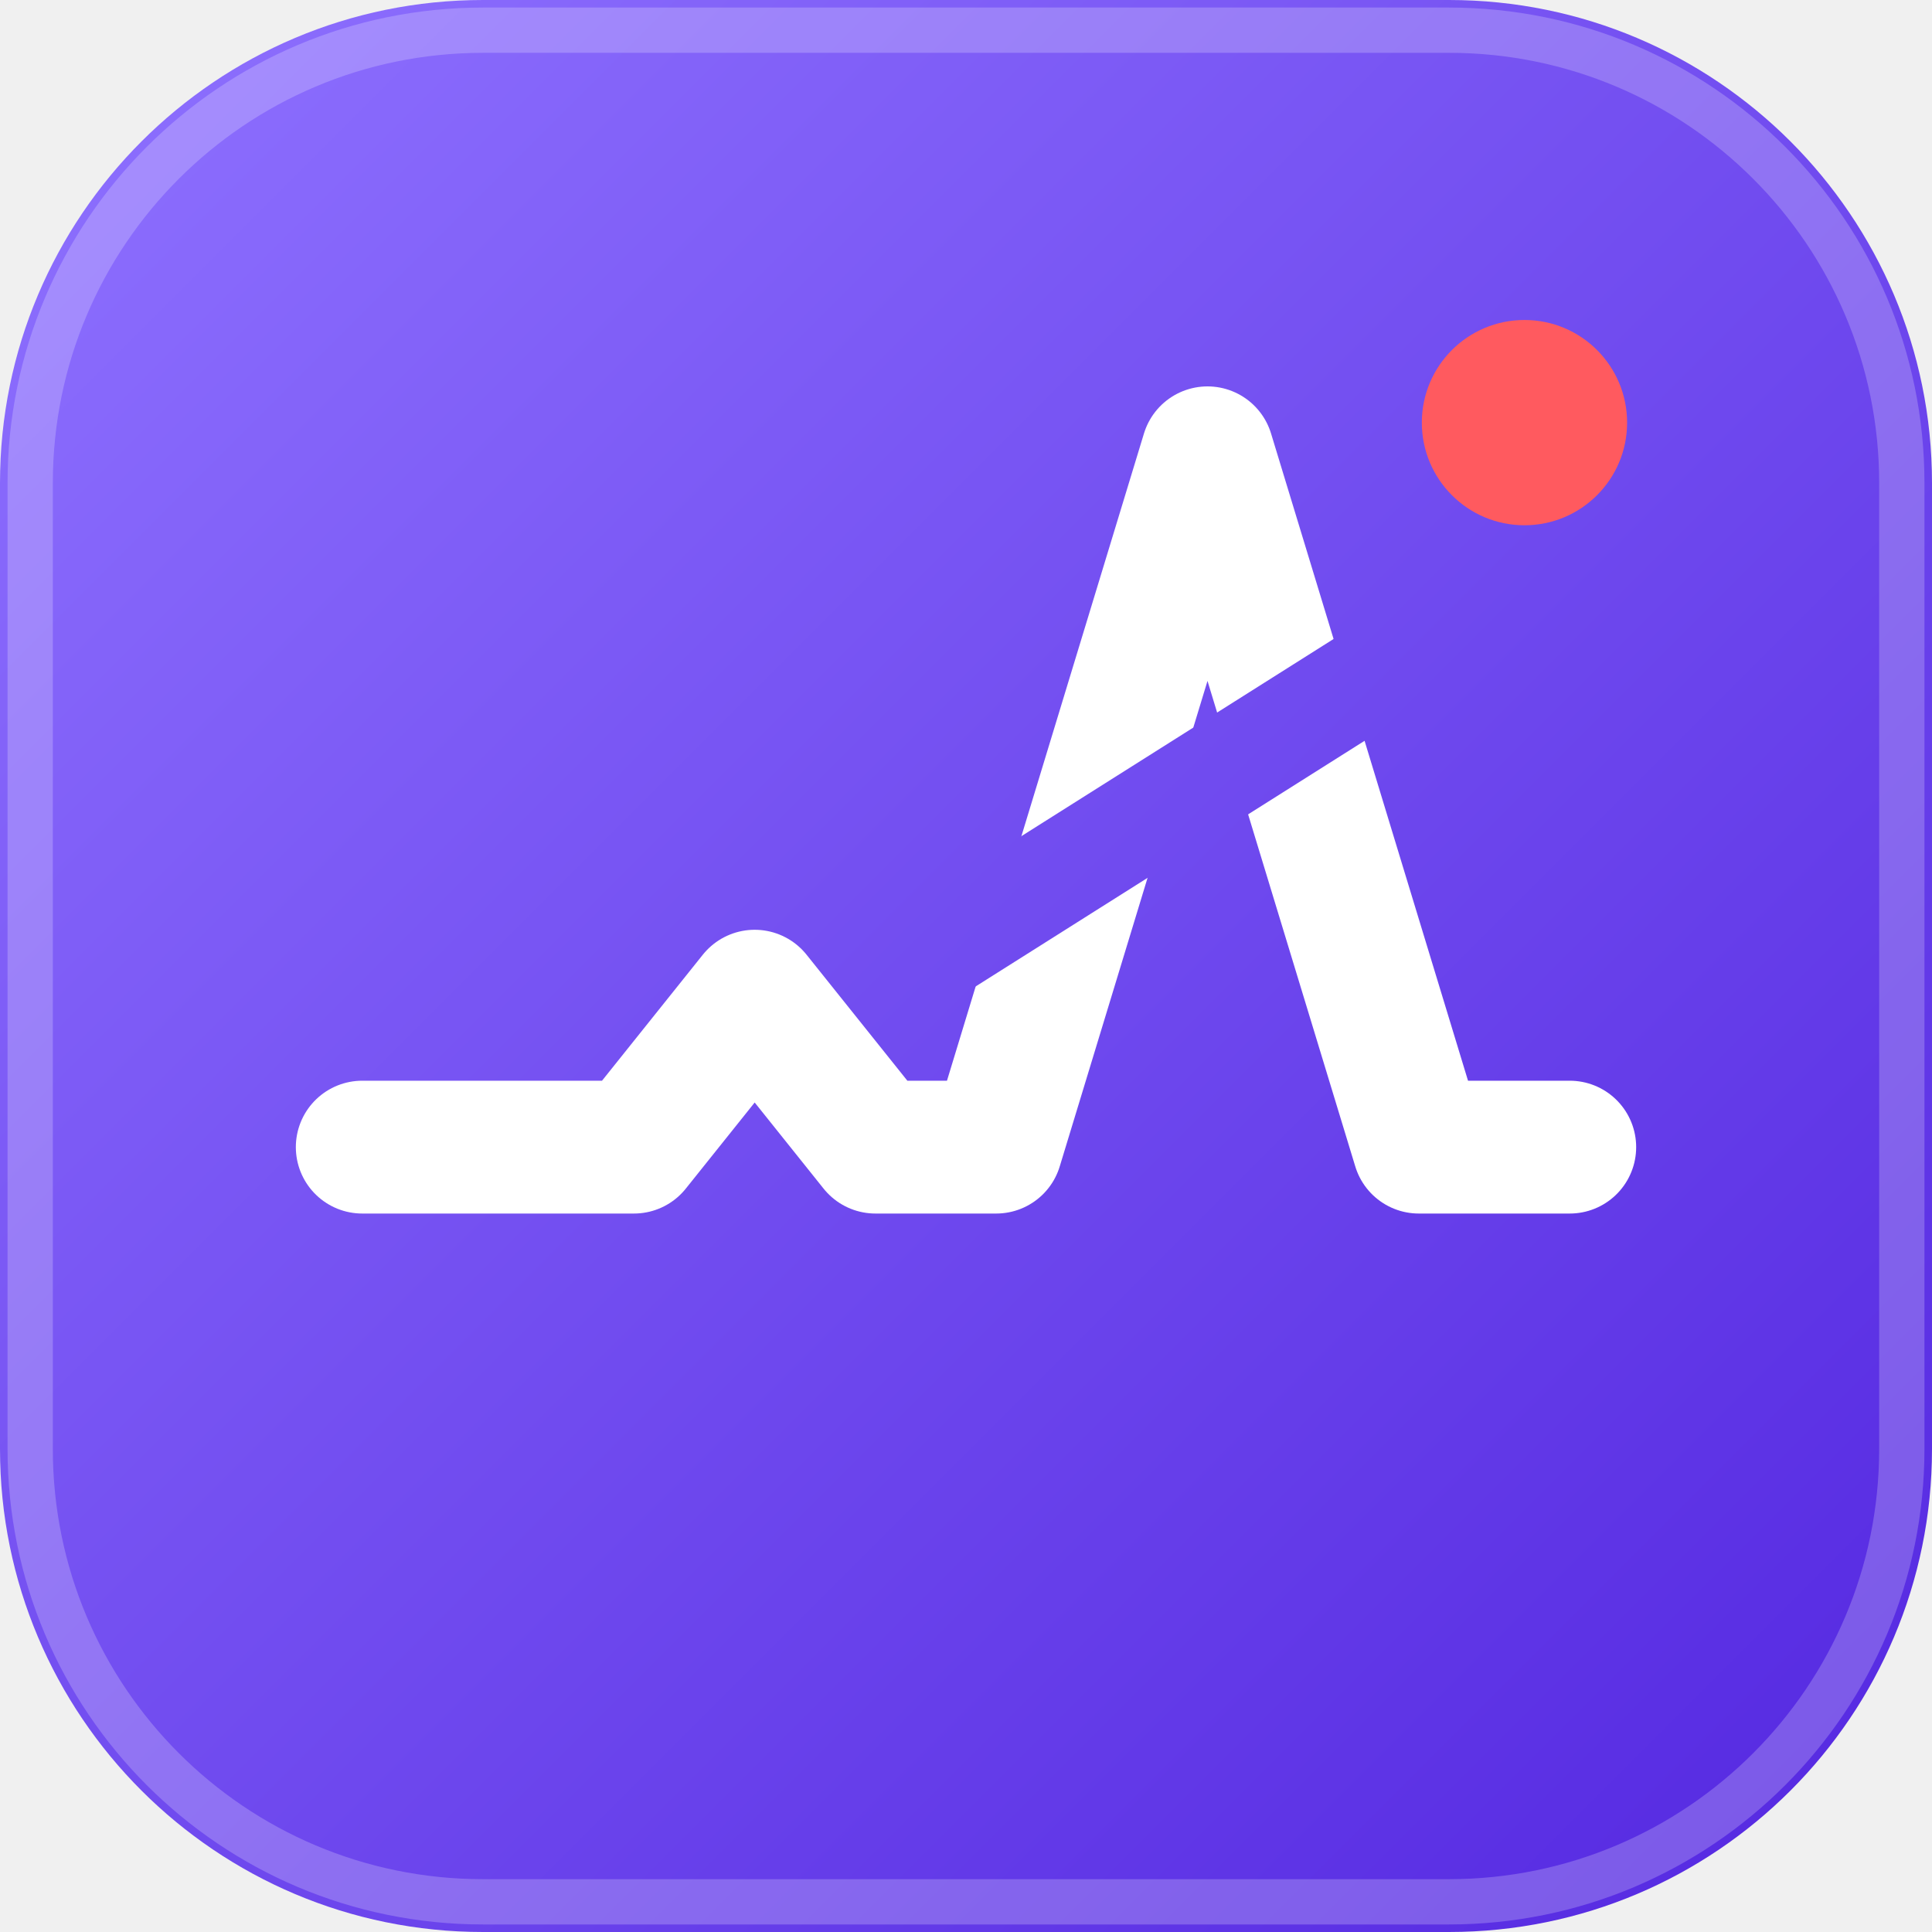
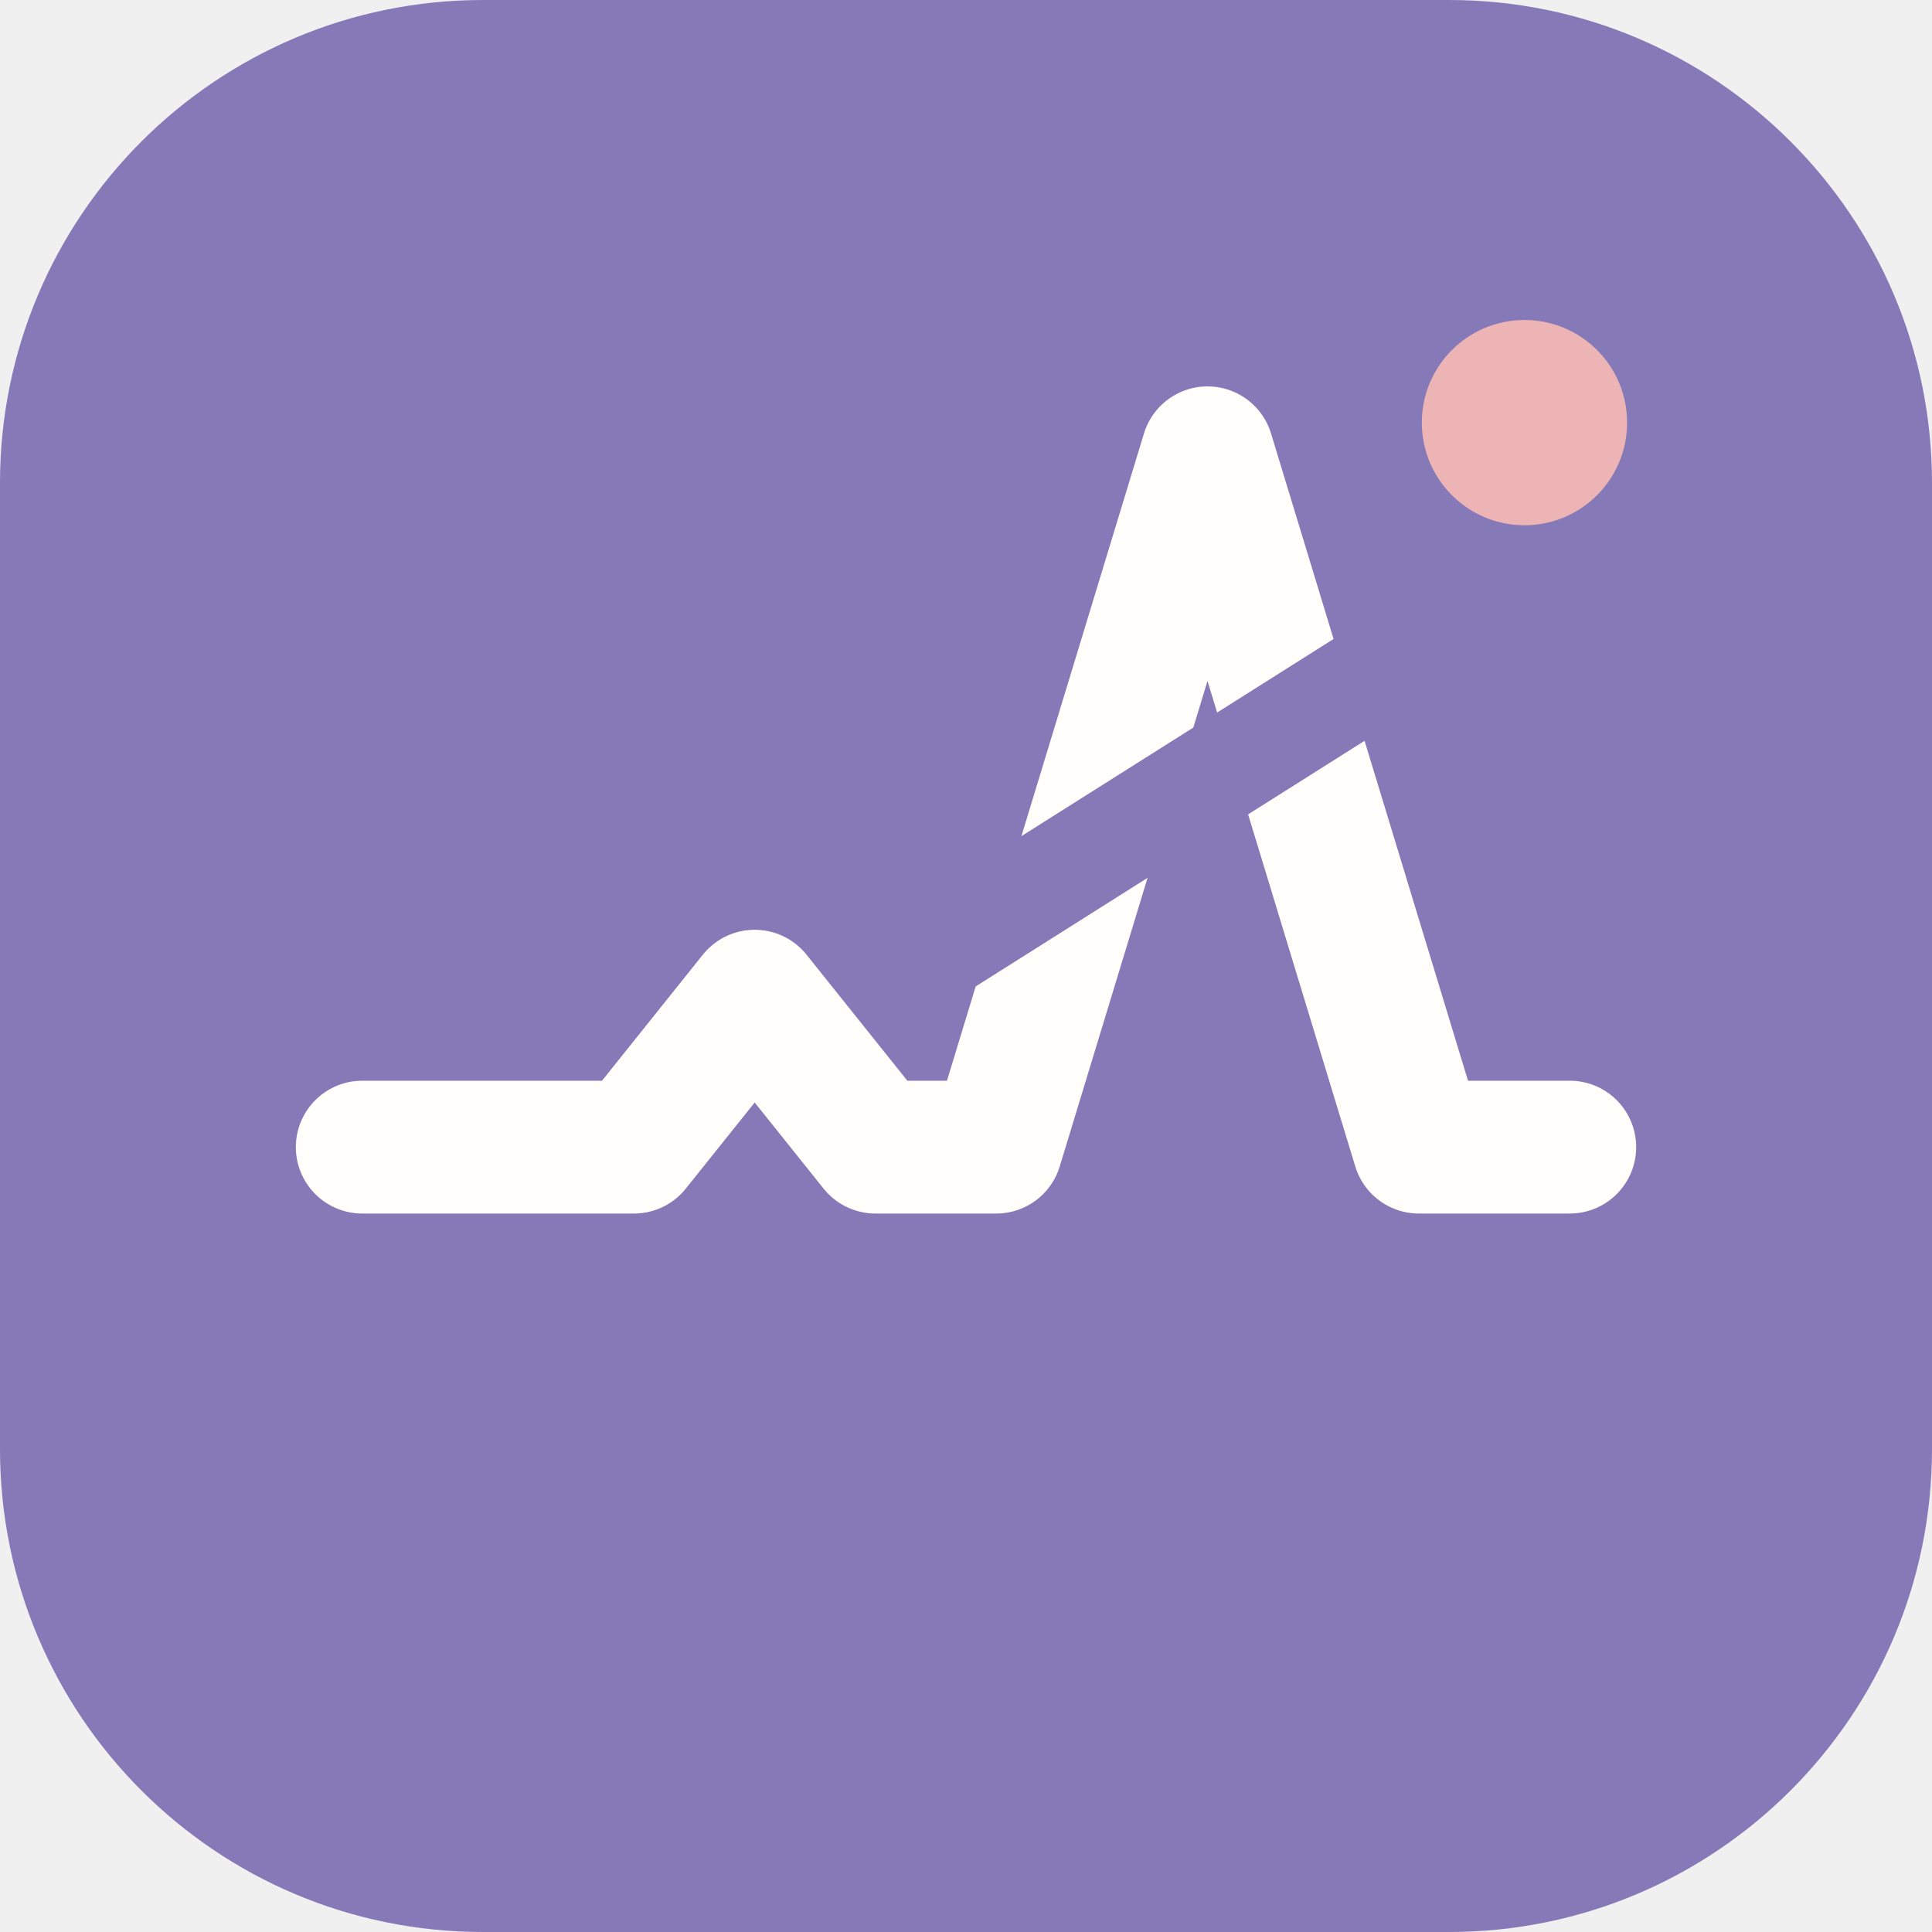
<svg xmlns="http://www.w3.org/2000/svg" width="512" height="512" viewBox="0 0 64 64">
  <defs>
-     <linearGradient id="g" x1="0" y1="0" x2="1" y2="1">
-       <stop offset="0" stop-color="#8f72ff" />
-       <stop offset="1" stop-color="#5326e0" />
-     </linearGradient>
    <mask id="m">
      <rect width="64" height="64" fill="#fff" />
      <line x1="31" y1="31.5" x2="50" y2="19.5" stroke="#000" stroke-width="3.4" stroke-linecap="round" />
    </mask>
  </defs>
-   <rect width="64" height="64" rx="16" fill="url(#g)" />
-   <rect x="1" y="1" width="62" height="62" rx="15" fill="none" stroke="#fff" stroke-opacity="0.22" stroke-width="1.5" />
-   <path d="M12 38 H21 L25 33 L29 38 H33 L40 15 L47 38 H52" mask="url(#m)" fill="none" stroke="#fff" stroke-width="4.4" stroke-linecap="round" stroke-linejoin="round" />
-   <circle cx="50.5" cy="14" r="3.4" fill="#ff5a5f" />
+   <rect width="64" height="64" rx="16" fill="#8579b8" />
+   <path d="M12 38 H21 L25 33 L29 38 H33 L40 15 L47 38 H52" mask="url(#m)" fill="none" stroke="#fffefb" stroke-width="4.4" stroke-linecap="round" stroke-linejoin="round" />
+   <circle cx="50.5" cy="14" r="3.4" fill="#ecb4b4" />
</svg>
